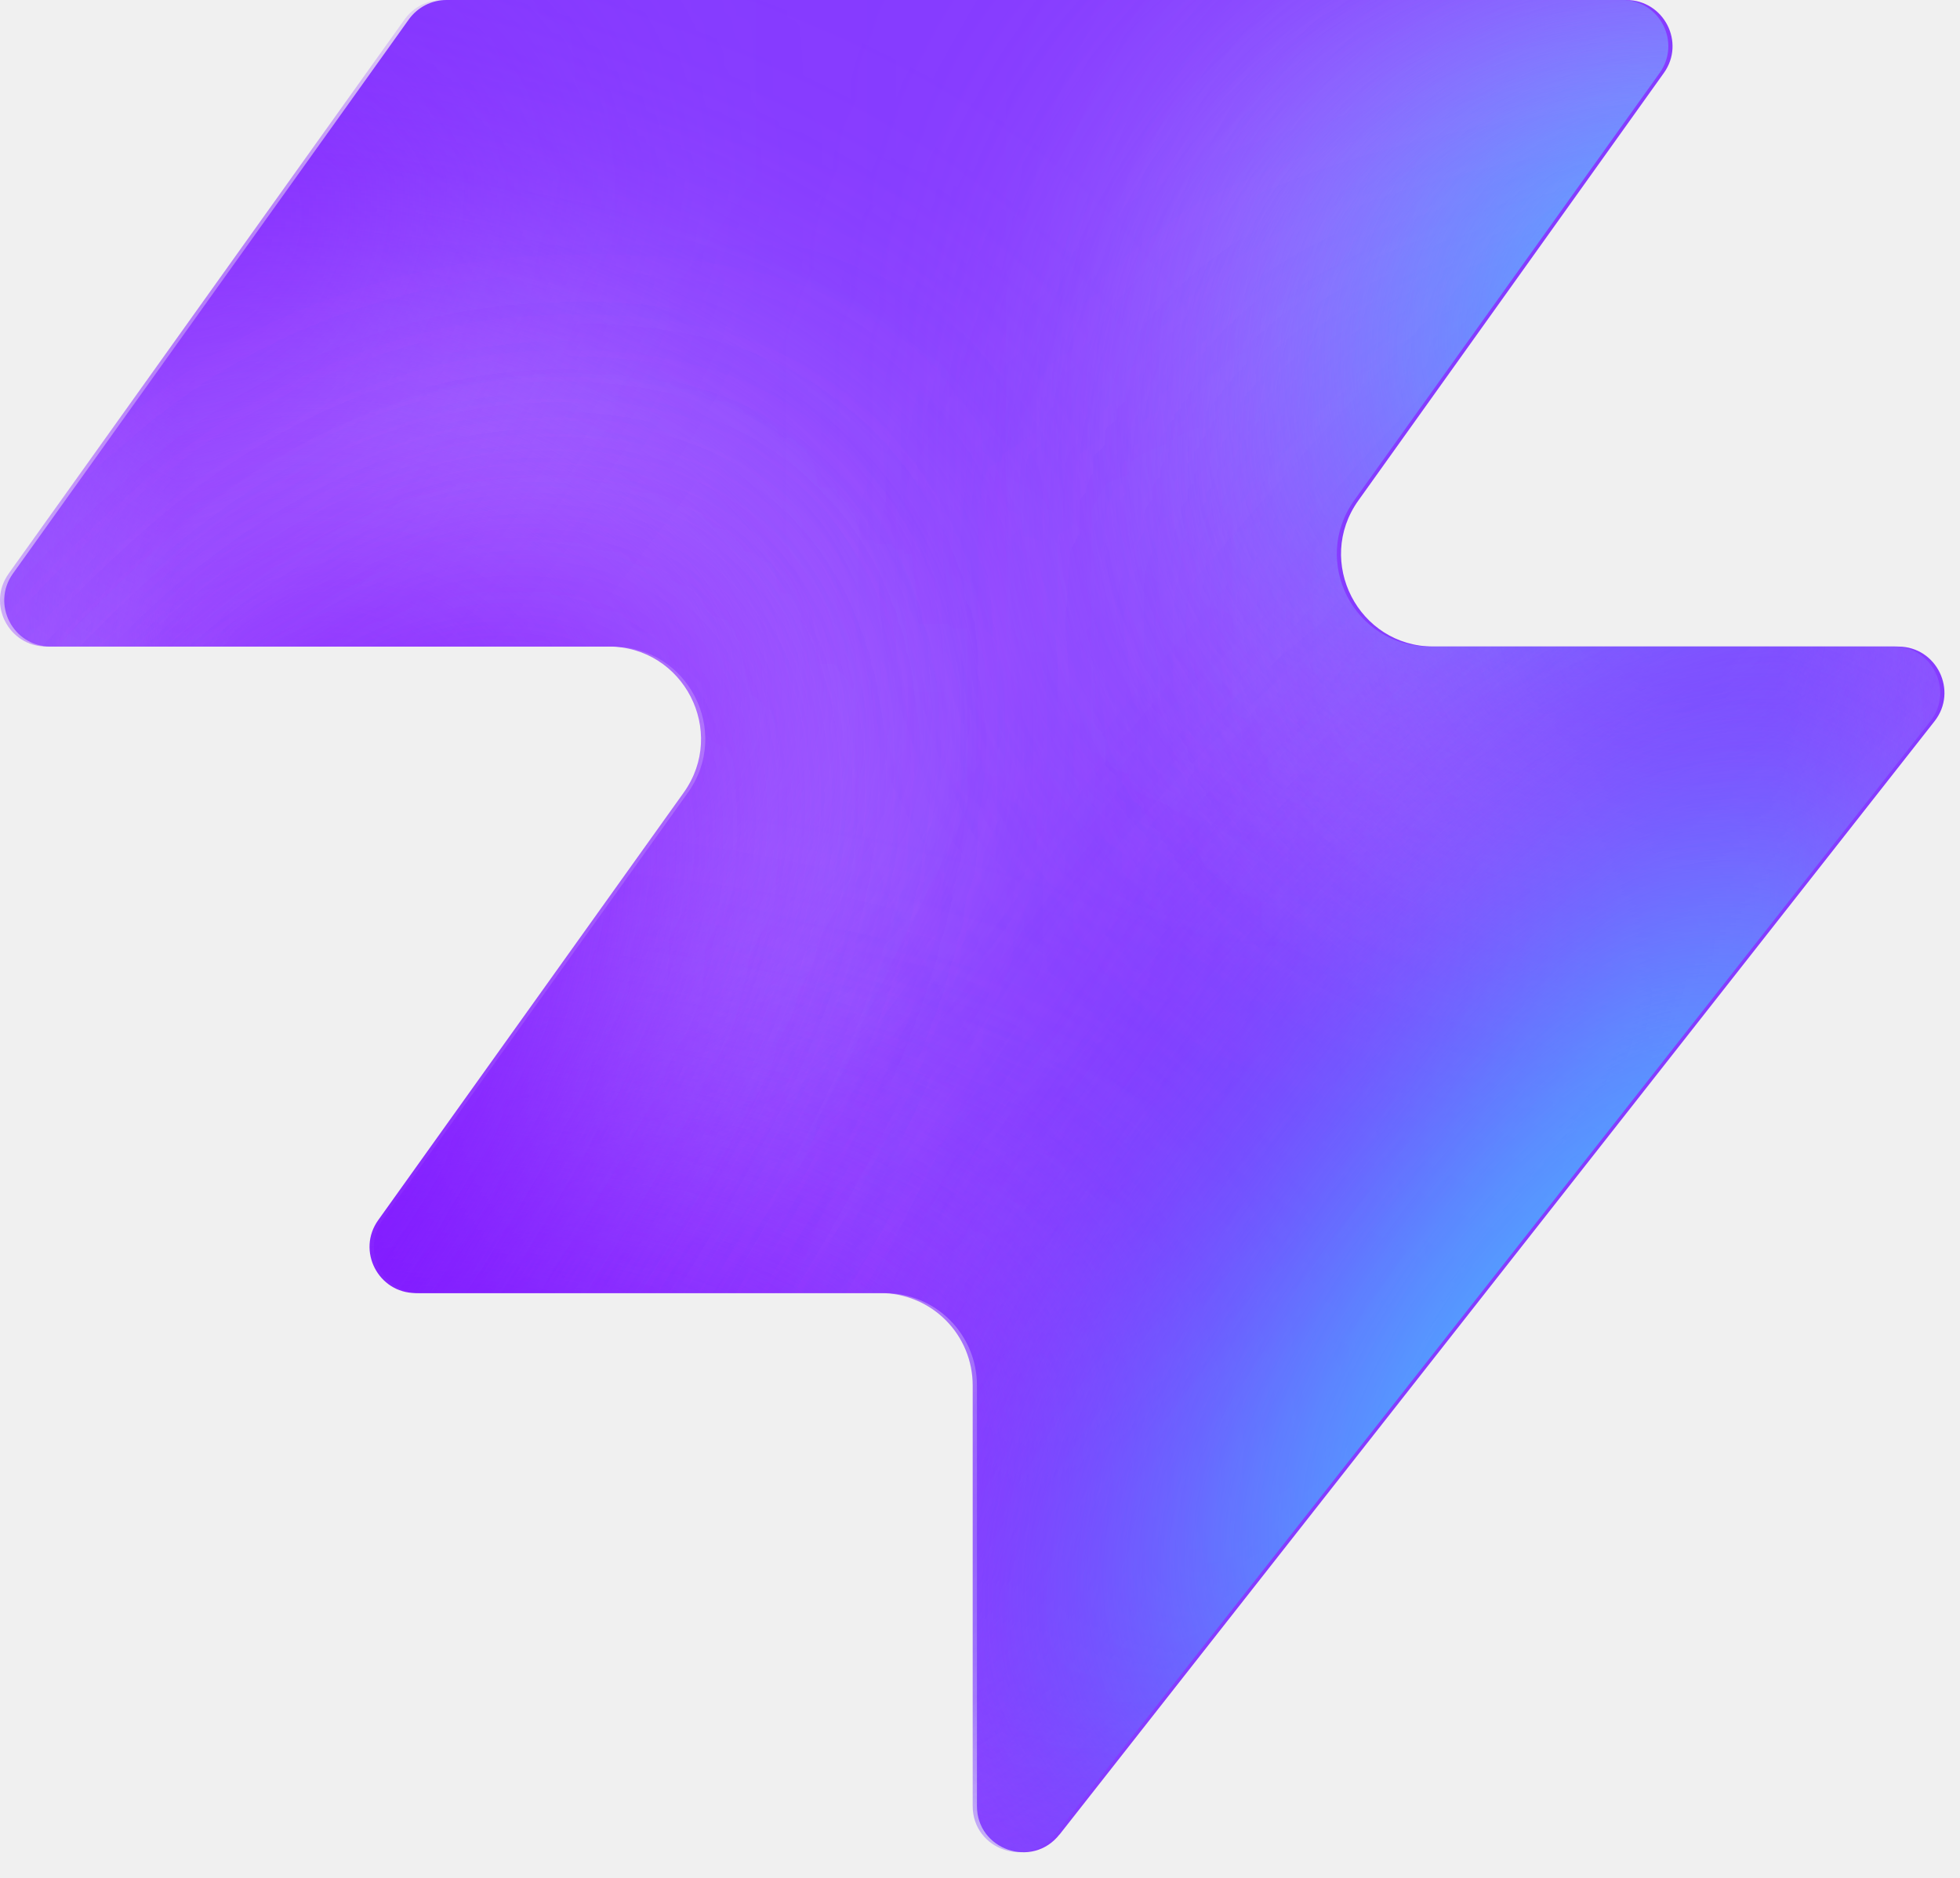
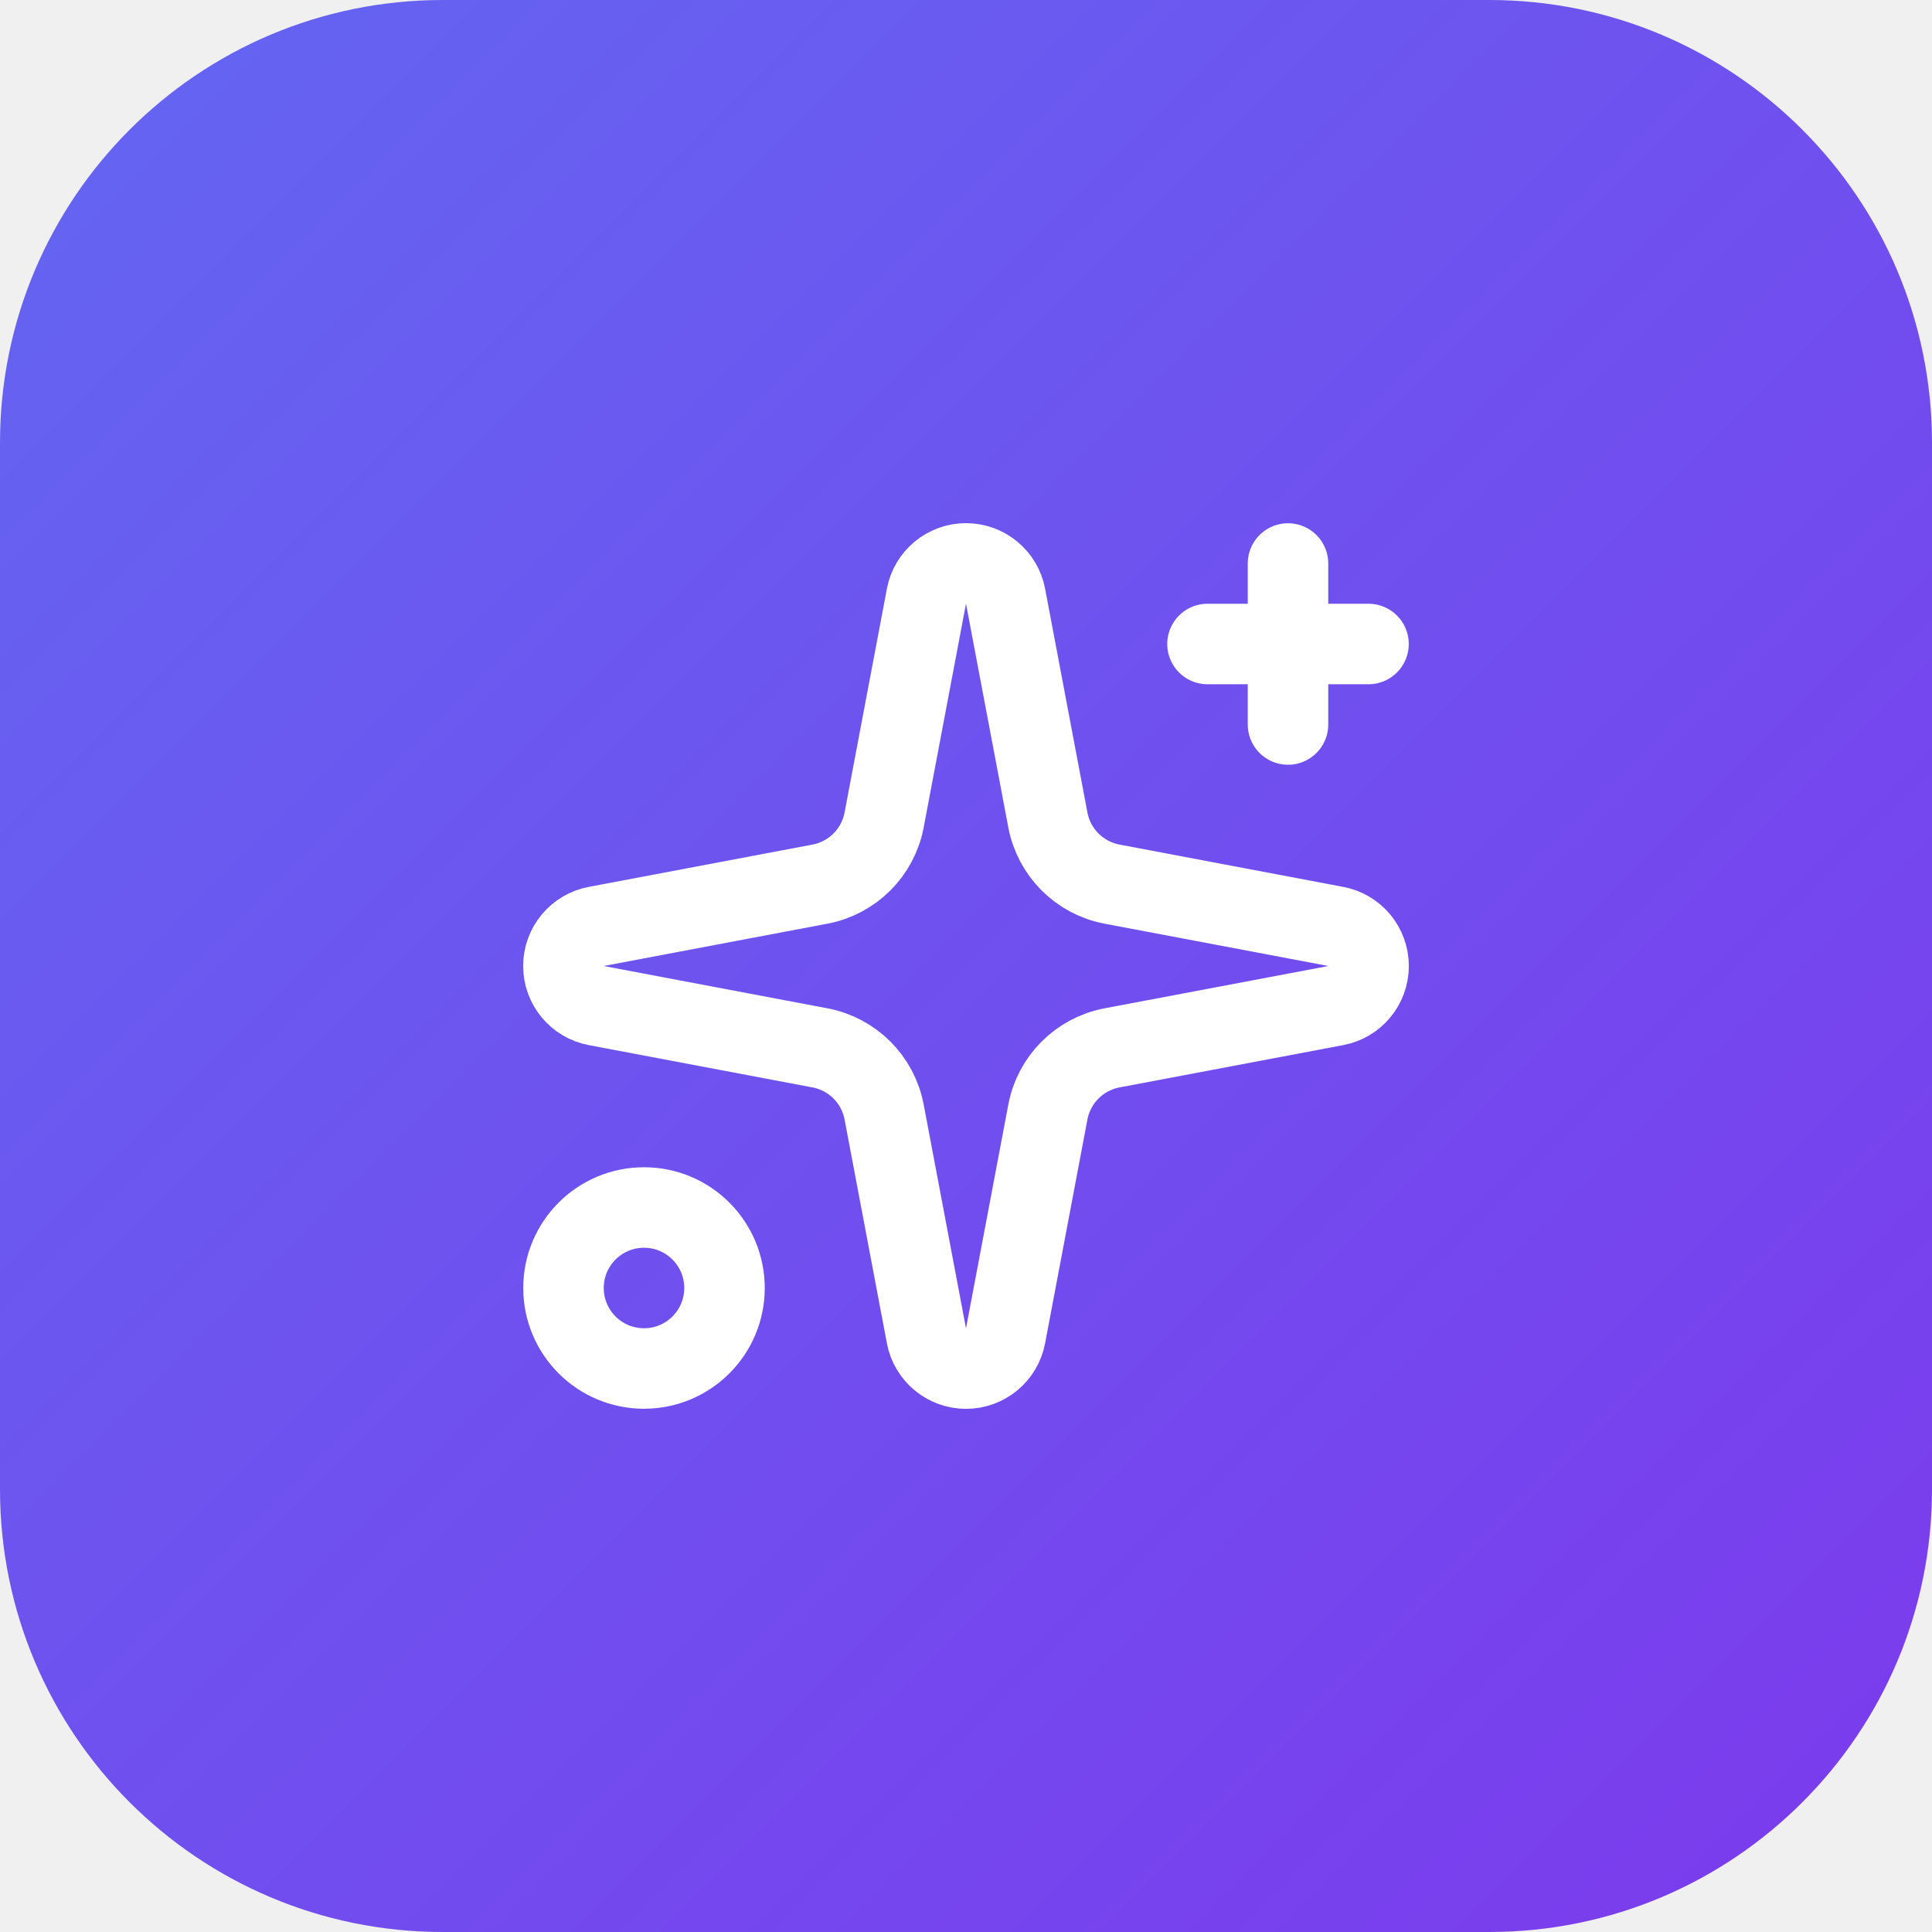
- <svg xmlns="http://www.w3.org/2000/svg" width="48" height="46" fill="none" viewBox="0 0 48 46">
-   <path fill="#863bff" d="M25.946 44.938c-.664.845-2.021.375-2.021-.698V33.937a2.26 2.26 0 0 0-2.262-2.262H10.287c-.92 0-1.456-1.04-.92-1.788l7.48-10.471c1.07-1.497 0-3.578-1.842-3.578H1.237c-.92 0-1.456-1.04-.92-1.788L10.013.474c.214-.297.556-.474.92-.474h28.894c.92 0 1.456 1.04.92 1.788l-7.48 10.471c-1.07 1.498 0 3.579 1.842 3.579h11.377c.943 0 1.473 1.088.89 1.83L25.947 44.94z" style="fill:#863bff;fill:color(display-p3 .525 .23 1);fill-opacity:1" />
-   <mask id="a" width="48" height="46" x="0" y="0" maskUnits="userSpaceOnUse" style="mask-type:alpha">
-     <path fill="#000" d="M25.842 44.938c-.664.844-2.021.375-2.021-.698V33.937a2.26 2.26 0 0 0-2.262-2.262H10.183c-.92 0-1.456-1.04-.92-1.788l7.48-10.471c1.07-1.498 0-3.579-1.842-3.579H1.133c-.92 0-1.456-1.04-.92-1.787L9.91.473c.214-.297.556-.474.92-.474h28.894c.92 0 1.456 1.04.92 1.788l-7.48 10.471c-1.07 1.498 0 3.578 1.842 3.578h11.377c.943 0 1.473 1.088.89 1.832L25.843 44.94z" style="fill:#000;fill-opacity:1" />
-   </mask>
-   <g mask="url(#a)">
-     <g filter="url(#b)">
-       <ellipse cx="5.508" cy="14.704" fill="#ede6ff" rx="5.508" ry="14.704" style="fill:#ede6ff;fill:color(display-p3 .927 .903 1);fill-opacity:1" transform="matrix(.00324 1 1 -.00324 -4.47 31.516)" />
-     </g>
-     <g filter="url(#c)">
-       <ellipse cx="10.399" cy="29.851" fill="#ede6ff" rx="10.399" ry="29.851" style="fill:#ede6ff;fill:color(display-p3 .927 .903 1);fill-opacity:1" transform="matrix(.00324 1 1 -.00324 -39.328 7.883)" />
-     </g>
-     <g filter="url(#d)">
-       <ellipse cx="5.508" cy="30.487" fill="#7e14ff" rx="5.508" ry="30.487" style="fill:#7e14ff;fill:color(display-p3 .492 .077 1);fill-opacity:1" transform="rotate(89.814 -25.913 -14.639)scale(1 -1)" />
-     </g>
-     <g filter="url(#e)">
-       <ellipse cx="5.508" cy="30.599" fill="#7e14ff" rx="5.508" ry="30.599" style="fill:#7e14ff;fill:color(display-p3 .492 .077 1);fill-opacity:1" transform="rotate(89.814 -32.644 -3.334)scale(1 -1)" />
-     </g>
-     <g filter="url(#f)">
-       <ellipse cx="5.508" cy="30.599" fill="#7e14ff" rx="5.508" ry="30.599" style="fill:#7e14ff;fill:color(display-p3 .492 .077 1);fill-opacity:1" transform="matrix(.00324 1 1 -.00324 -34.34 30.47)" />
-     </g>
-     <g filter="url(#g)">
-       <ellipse cx="14.072" cy="22.078" fill="#ede6ff" rx="14.072" ry="22.078" style="fill:#ede6ff;fill:color(display-p3 .927 .903 1);fill-opacity:1" transform="rotate(93.35 24.506 48.493)scale(-1 1)" />
-     </g>
-     <g filter="url(#h)">
-       <ellipse cx="3.47" cy="21.501" fill="#7e14ff" rx="3.47" ry="21.501" style="fill:#7e14ff;fill:color(display-p3 .492 .077 1);fill-opacity:1" transform="rotate(89.009 28.708 47.59)scale(-1 1)" />
-     </g>
-     <g filter="url(#i)">
-       <ellipse cx="3.47" cy="21.501" fill="#7e14ff" rx="3.47" ry="21.501" style="fill:#7e14ff;fill:color(display-p3 .492 .077 1);fill-opacity:1" transform="rotate(89.009 28.708 47.59)scale(-1 1)" />
-     </g>
-     <g filter="url(#j)">
-       <ellipse cx=".387" cy="8.972" fill="#7e14ff" rx="4.407" ry="29.108" style="fill:#7e14ff;fill:color(display-p3 .492 .077 1);fill-opacity:1" transform="rotate(39.51 .387 8.972)" />
-     </g>
-     <g filter="url(#k)">
-       <ellipse cx="47.523" cy="-6.092" fill="#7e14ff" rx="4.407" ry="29.108" style="fill:#7e14ff;fill:color(display-p3 .492 .077 1);fill-opacity:1" transform="rotate(37.892 47.523 -6.092)" />
-     </g>
-     <g filter="url(#l)">
-       <ellipse cx="41.412" cy="6.333" fill="#47bfff" rx="5.971" ry="9.665" style="fill:#47bfff;fill:color(display-p3 .28 .748 1);fill-opacity:1" transform="rotate(37.892 41.412 6.333)" />
-     </g>
-     <g filter="url(#m)">
-       <ellipse cx="-1.879" cy="38.332" fill="#7e14ff" rx="4.407" ry="29.108" style="fill:#7e14ff;fill:color(display-p3 .492 .077 1);fill-opacity:1" transform="rotate(37.892 -1.88 38.332)" />
-     </g>
-     <g filter="url(#n)">
-       <ellipse cx="-1.879" cy="38.332" fill="#7e14ff" rx="4.407" ry="29.108" style="fill:#7e14ff;fill:color(display-p3 .492 .077 1);fill-opacity:1" transform="rotate(37.892 -1.88 38.332)" />
-     </g>
-     <g filter="url(#o)">
-       <ellipse cx="35.651" cy="29.907" fill="#7e14ff" rx="4.407" ry="29.108" style="fill:#7e14ff;fill:color(display-p3 .492 .077 1);fill-opacity:1" transform="rotate(37.892 35.651 29.907)" />
-     </g>
-     <g filter="url(#p)">
-       <ellipse cx="38.418" cy="32.4" fill="#47bfff" rx="5.971" ry="15.297" style="fill:#47bfff;fill:color(display-p3 .28 .748 1);fill-opacity:1" transform="rotate(37.892 38.418 32.4)" />
-     </g>
+ <svg xmlns="http://www.w3.org/2000/svg" viewBox="0 0 48 48">
+   <defs>
+     <linearGradient id="bg" x1="0" y1="0" x2="48" y2="48" gradientUnits="userSpaceOnUse">
+       <stop offset="0" stop-color="#6366f1" />
+       <stop offset="1" stop-color="#7c3aed" />
+     </linearGradient>
+   </defs>
+   <rect width="48" height="48" rx="11" fill="url(#bg)" />
+   <g transform="translate(12,12)" fill="none" stroke="#ffffff" stroke-width="2" stroke-linecap="round" stroke-linejoin="round">
+     <path d="M11.017 2.814a1 1 0 0 1 1.966 0l1.051 5.558a2 2 0 0 0 1.594 1.594l5.558 1.051a1 1 0 0 1 0 1.966l-5.558 1.051a2 2 0 0 0-1.594 1.594l-1.051 5.558a1 1 0 0 1-1.966 0l-1.051-5.558a2 2 0 0 0-1.594-1.594l-5.558-1.051a1 1 0 0 1 0-1.966l5.558-1.051a2 2 0 0 0 1.594-1.594z" />
+     <path d="M20 2v4" />
+     <path d="M22 4h-4" />
+     <circle cx="4" cy="20" r="2" />
  </g>
-   <defs>
-     <filter id="b" width="60.045" height="41.654" x="-19.77" y="16.149" color-interpolation-filters="sRGB" filterUnits="userSpaceOnUse">
-       <feFlood flood-opacity="0" result="BackgroundImageFix" />
-       <feBlend in="SourceGraphic" in2="BackgroundImageFix" result="shape" />
-       <feGaussianBlur result="effect1_foregroundBlur_2002_17158" stdDeviation="7.659" />
-     </filter>
-     <filter id="c" width="90.34" height="51.437" x="-54.613" y="-7.533" color-interpolation-filters="sRGB" filterUnits="userSpaceOnUse">
-       <feFlood flood-opacity="0" result="BackgroundImageFix" />
-       <feBlend in="SourceGraphic" in2="BackgroundImageFix" result="shape" />
-       <feGaussianBlur result="effect1_foregroundBlur_2002_17158" stdDeviation="7.659" />
-     </filter>
-     <filter id="d" width="79.355" height="29.4" x="-49.64" y="2.03" color-interpolation-filters="sRGB" filterUnits="userSpaceOnUse">
-       <feFlood flood-opacity="0" result="BackgroundImageFix" />
-       <feBlend in="SourceGraphic" in2="BackgroundImageFix" result="shape" />
-       <feGaussianBlur result="effect1_foregroundBlur_2002_17158" stdDeviation="4.596" />
-     </filter>
-     <filter id="e" width="79.579" height="29.4" x="-45.045" y="20.029" color-interpolation-filters="sRGB" filterUnits="userSpaceOnUse">
-       <feFlood flood-opacity="0" result="BackgroundImageFix" />
-       <feBlend in="SourceGraphic" in2="BackgroundImageFix" result="shape" />
-       <feGaussianBlur result="effect1_foregroundBlur_2002_17158" stdDeviation="4.596" />
-     </filter>
-     <filter id="f" width="79.579" height="29.4" x="-43.513" y="21.178" color-interpolation-filters="sRGB" filterUnits="userSpaceOnUse">
-       <feFlood flood-opacity="0" result="BackgroundImageFix" />
-       <feBlend in="SourceGraphic" in2="BackgroundImageFix" result="shape" />
-       <feGaussianBlur result="effect1_foregroundBlur_2002_17158" stdDeviation="4.596" />
-     </filter>
-     <filter id="g" width="74.749" height="58.852" x="15.756" y="-17.901" color-interpolation-filters="sRGB" filterUnits="userSpaceOnUse">
-       <feFlood flood-opacity="0" result="BackgroundImageFix" />
-       <feBlend in="SourceGraphic" in2="BackgroundImageFix" result="shape" />
-       <feGaussianBlur result="effect1_foregroundBlur_2002_17158" stdDeviation="7.659" />
-     </filter>
-     <filter id="h" width="61.377" height="25.362" x="23.548" y="2.284" color-interpolation-filters="sRGB" filterUnits="userSpaceOnUse">
-       <feFlood flood-opacity="0" result="BackgroundImageFix" />
-       <feBlend in="SourceGraphic" in2="BackgroundImageFix" result="shape" />
-       <feGaussianBlur result="effect1_foregroundBlur_2002_17158" stdDeviation="4.596" />
-     </filter>
-     <filter id="i" width="61.377" height="25.362" x="23.548" y="2.284" color-interpolation-filters="sRGB" filterUnits="userSpaceOnUse">
-       <feFlood flood-opacity="0" result="BackgroundImageFix" />
-       <feBlend in="SourceGraphic" in2="BackgroundImageFix" result="shape" />
-       <feGaussianBlur result="effect1_foregroundBlur_2002_17158" stdDeviation="4.596" />
-     </filter>
-     <filter id="j" width="56.045" height="63.649" x="-27.636" y="-22.853" color-interpolation-filters="sRGB" filterUnits="userSpaceOnUse">
-       <feFlood flood-opacity="0" result="BackgroundImageFix" />
-       <feBlend in="SourceGraphic" in2="BackgroundImageFix" result="shape" />
-       <feGaussianBlur result="effect1_foregroundBlur_2002_17158" stdDeviation="4.596" />
-     </filter>
-     <filter id="k" width="54.814" height="64.646" x="20.116" y="-38.415" color-interpolation-filters="sRGB" filterUnits="userSpaceOnUse">
-       <feFlood flood-opacity="0" result="BackgroundImageFix" />
-       <feBlend in="SourceGraphic" in2="BackgroundImageFix" result="shape" />
-       <feGaussianBlur result="effect1_foregroundBlur_2002_17158" stdDeviation="4.596" />
-     </filter>
-     <filter id="l" width="33.541" height="35.313" x="24.641" y="-11.323" color-interpolation-filters="sRGB" filterUnits="userSpaceOnUse">
-       <feFlood flood-opacity="0" result="BackgroundImageFix" />
-       <feBlend in="SourceGraphic" in2="BackgroundImageFix" result="shape" />
-       <feGaussianBlur result="effect1_foregroundBlur_2002_17158" stdDeviation="4.596" />
-     </filter>
-     <filter id="m" width="54.814" height="64.646" x="-29.286" y="6.009" color-interpolation-filters="sRGB" filterUnits="userSpaceOnUse">
-       <feFlood flood-opacity="0" result="BackgroundImageFix" />
-       <feBlend in="SourceGraphic" in2="BackgroundImageFix" result="shape" />
-       <feGaussianBlur result="effect1_foregroundBlur_2002_17158" stdDeviation="4.596" />
-     </filter>
-     <filter id="n" width="54.814" height="64.646" x="-29.286" y="6.009" color-interpolation-filters="sRGB" filterUnits="userSpaceOnUse">
-       <feFlood flood-opacity="0" result="BackgroundImageFix" />
-       <feBlend in="SourceGraphic" in2="BackgroundImageFix" result="shape" />
-       <feGaussianBlur result="effect1_foregroundBlur_2002_17158" stdDeviation="4.596" />
-     </filter>
-     <filter id="o" width="54.814" height="64.646" x="8.244" y="-2.416" color-interpolation-filters="sRGB" filterUnits="userSpaceOnUse">
-       <feFlood flood-opacity="0" result="BackgroundImageFix" />
-       <feBlend in="SourceGraphic" in2="BackgroundImageFix" result="shape" />
-       <feGaussianBlur result="effect1_foregroundBlur_2002_17158" stdDeviation="4.596" />
-     </filter>
-     <filter id="p" width="39.409" height="43.623" x="18.713" y="10.588" color-interpolation-filters="sRGB" filterUnits="userSpaceOnUse">
-       <feFlood flood-opacity="0" result="BackgroundImageFix" />
-       <feBlend in="SourceGraphic" in2="BackgroundImageFix" result="shape" />
-       <feGaussianBlur result="effect1_foregroundBlur_2002_17158" stdDeviation="4.596" />
-     </filter>
-   </defs>
</svg>
